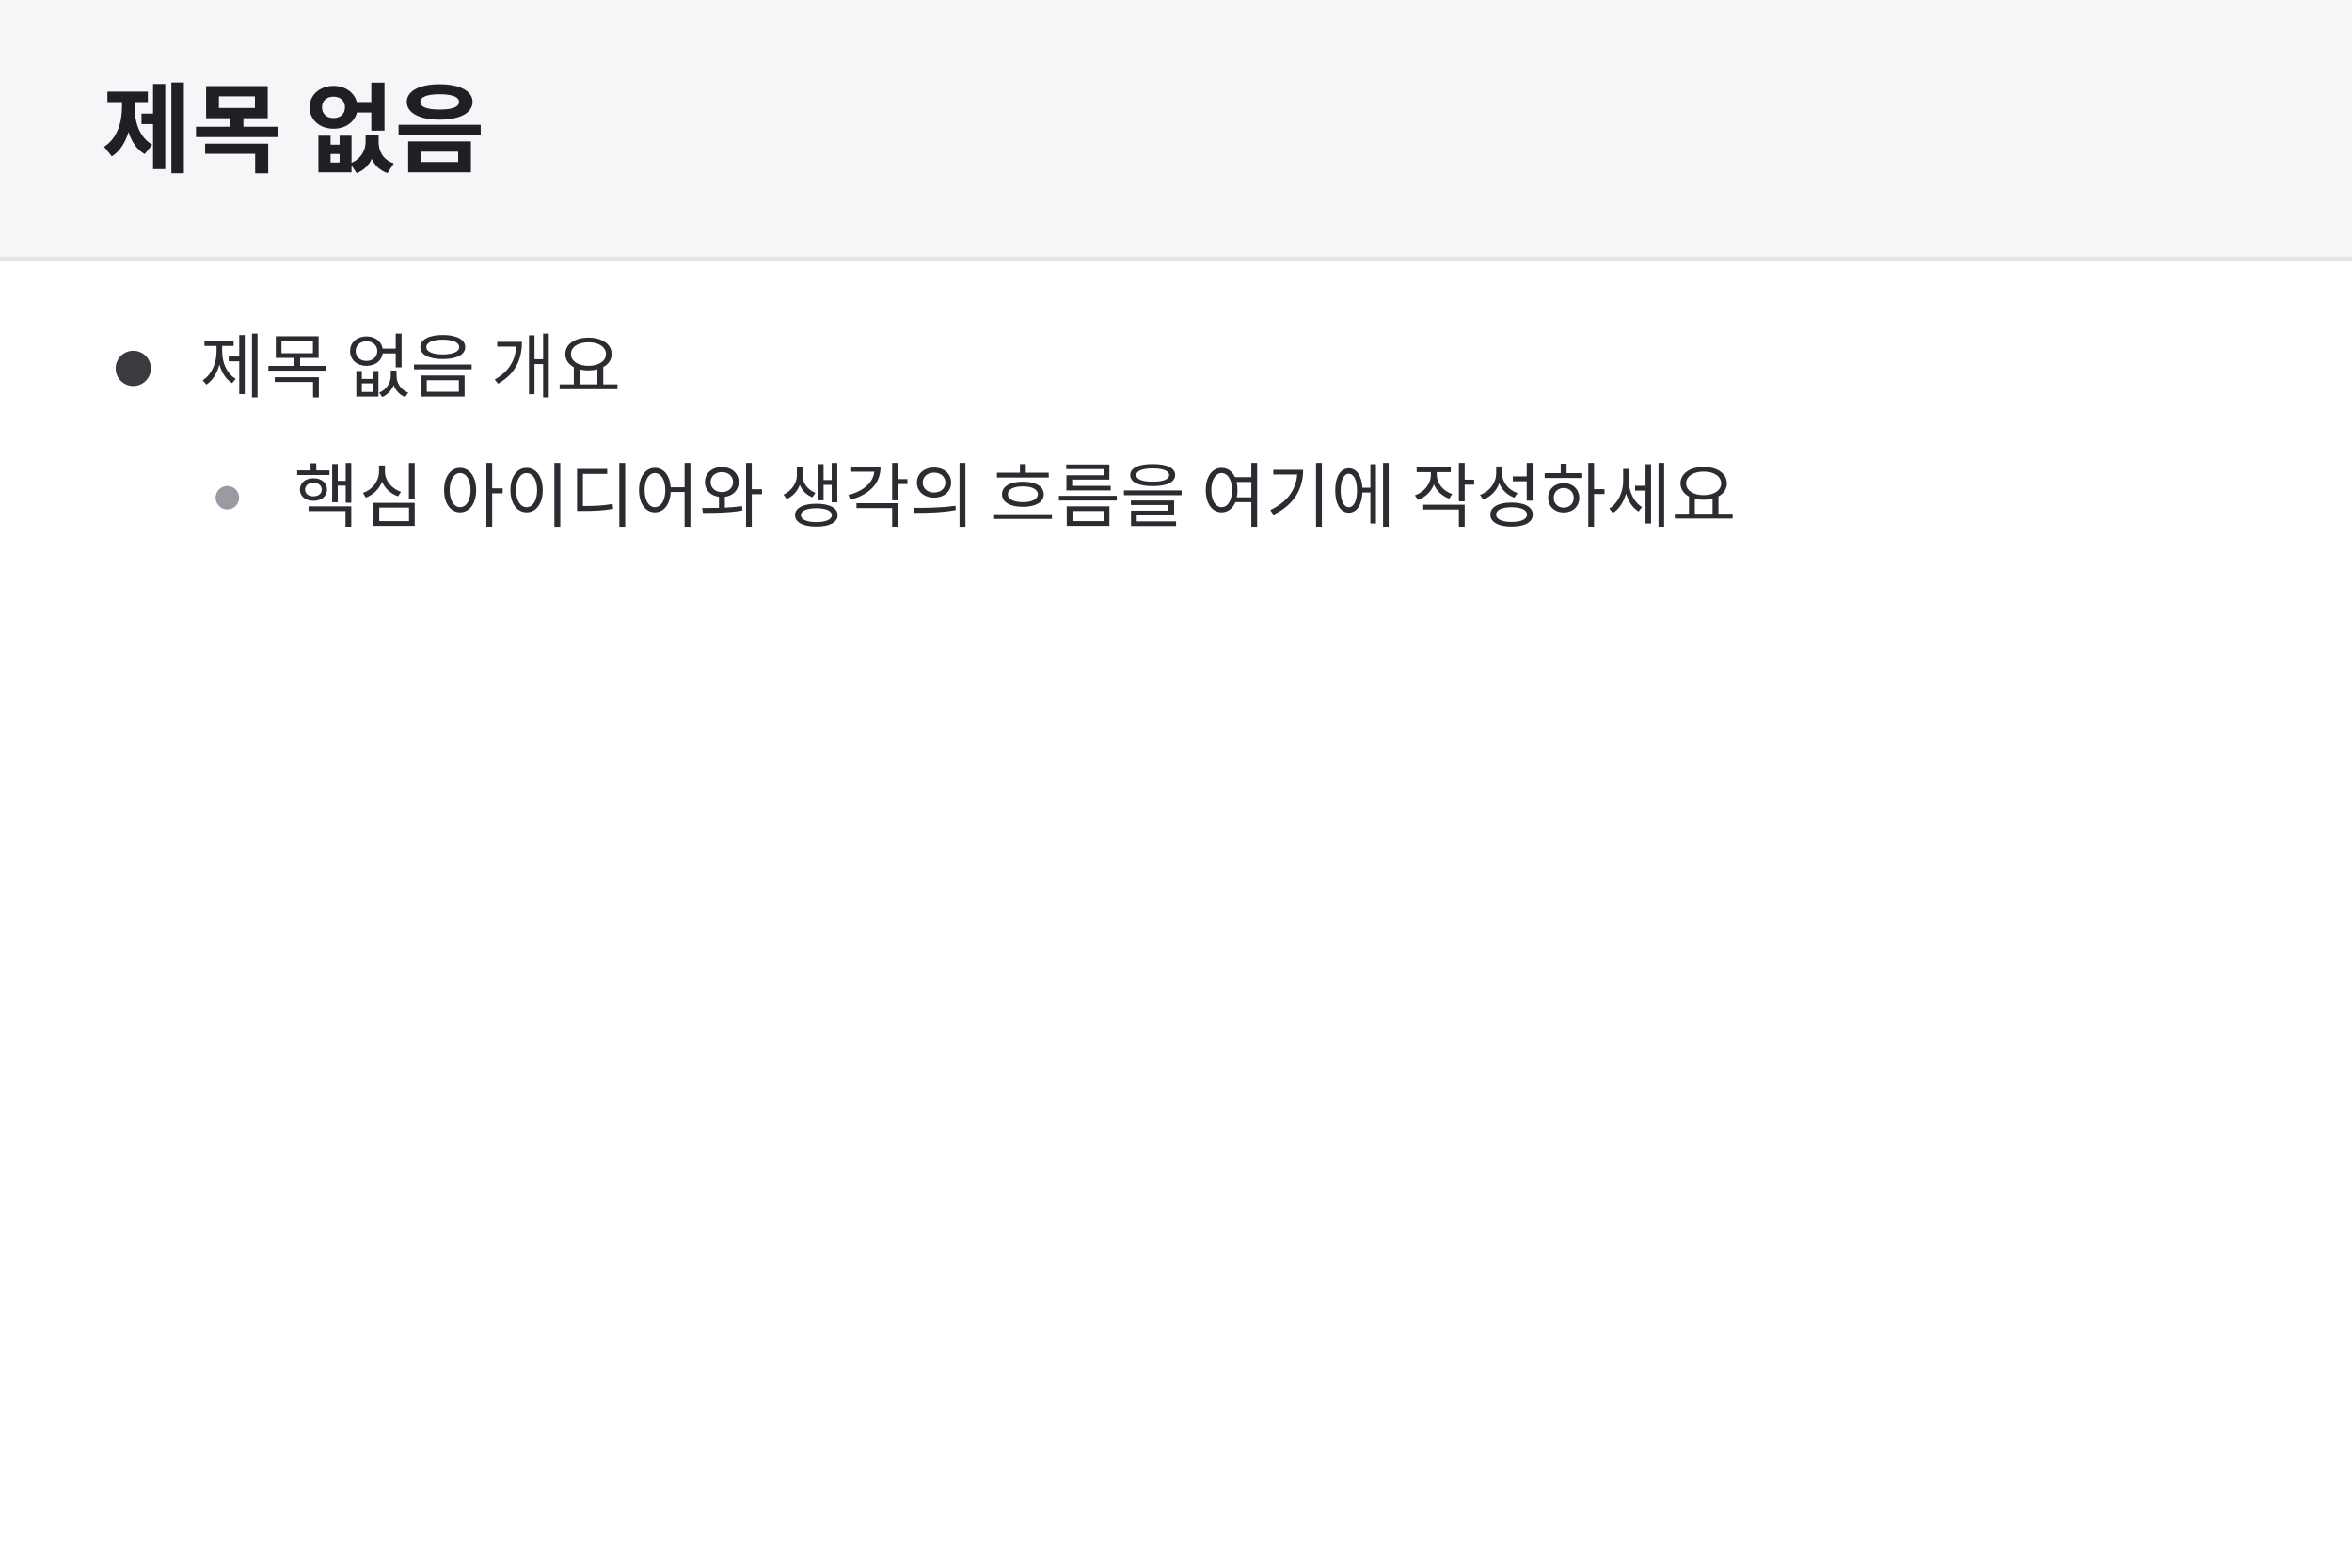
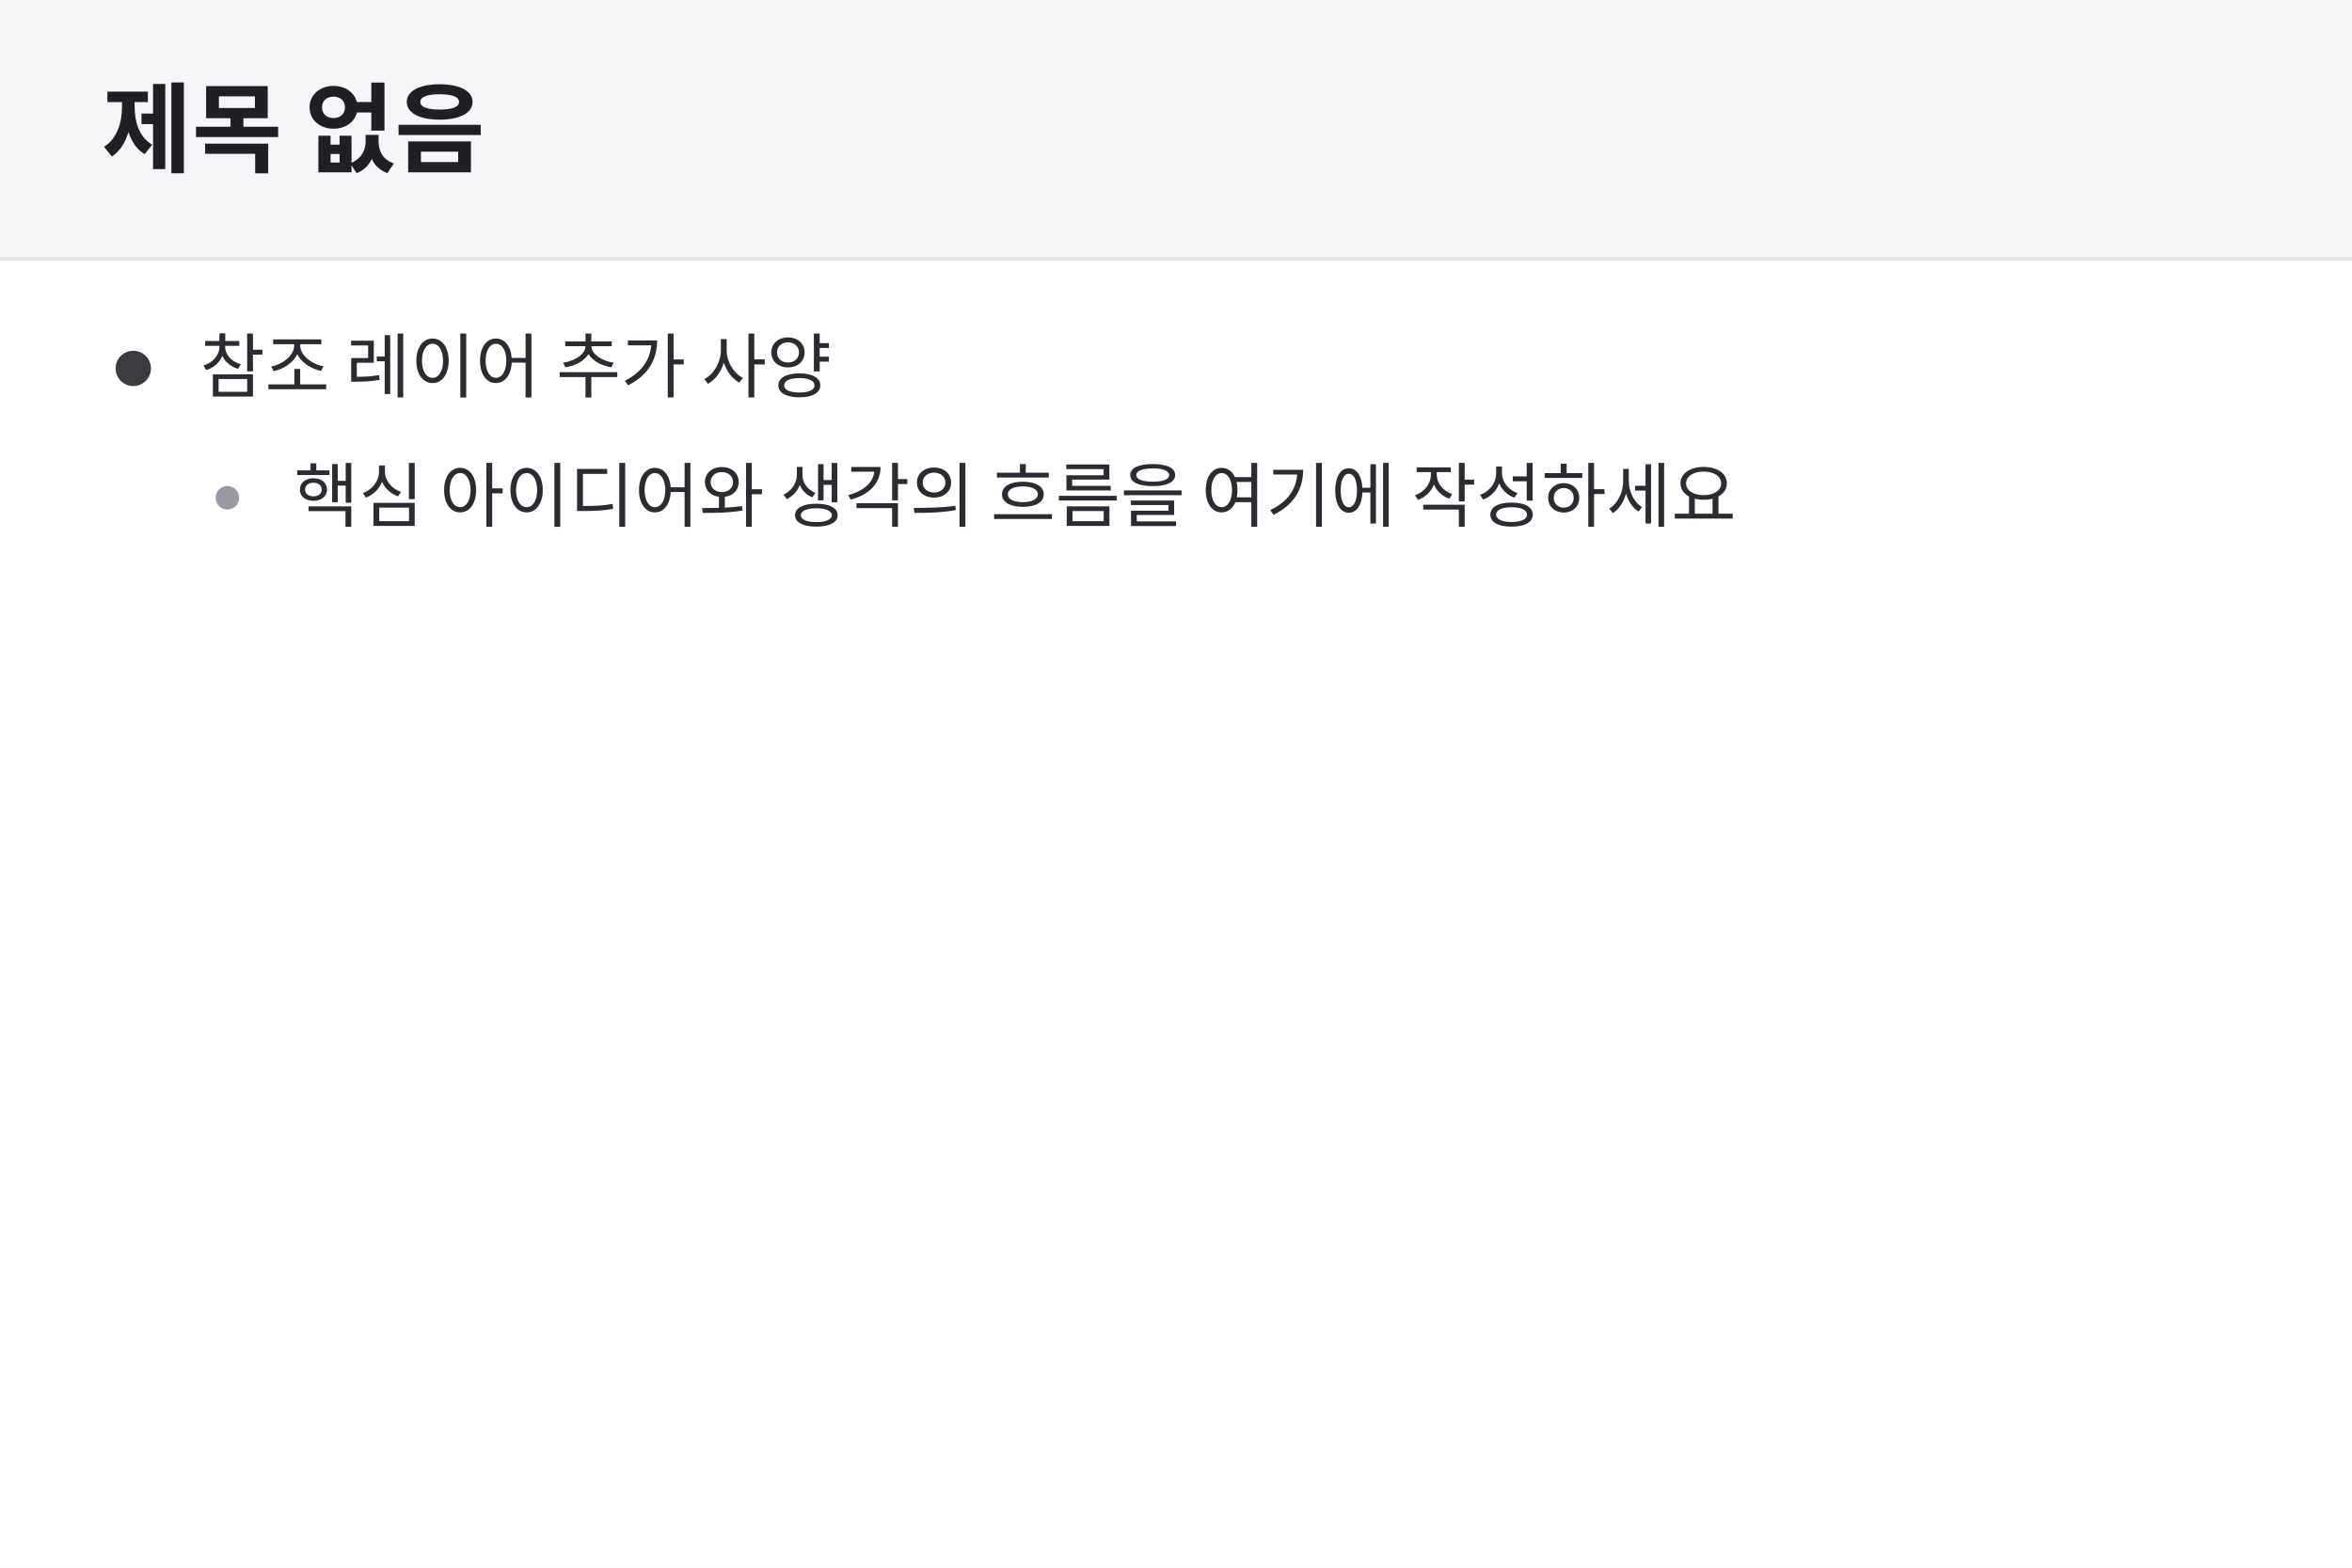
<svg xmlns="http://www.w3.org/2000/svg" viewBox="0 0 600 400" width="600" height="400">
  <defs>
    <linearGradient id="f" x1="0" y1="0" x2="0" y2="1">
      <stop offset="0" stop-color="#fff" stop-opacity="0" />
      <stop offset="1" stop-color="#fff" />
    </linearGradient>
  </defs>
  <rect width="600" height="400" fill="#ffffff" />
  <rect width="600" height="66" fill="#f6f6f8" />
  <line x1="0" y1="66" x2="600" y2="66" stroke="#e4e4e8" />
  <text x="26" y="42" font-family="'Pretendard','Noto Sans KR','Malgun Gothic','Apple SD Gothic Neo',sans-serif" font-size="25" font-weight="700" fill="#1f1f24">제목 없음</text>
  <circle cx="34" cy="94" r="4.5" fill="#3a3a40" />
-   <text x="51" y="100" font-family="'Pretendard','Noto Sans KR','Malgun Gothic','Apple SD Gothic Neo',sans-serif" font-size="18" fill="#2b2b31">제목 없음 개요</text>
+   <text x="51" y="100" font-family="'Pretendard','Noto Sans KR','Malgun Gothic','Apple SD Gothic Neo',sans-serif" font-size="18" fill="#2b2b31">참조 레이어 추가 사양</text>
  <circle cx="58" cy="127" r="3" fill="#9a9aa3" />
  <text x="75" y="133" font-family="'Pretendard','Noto Sans KR','Malgun Gothic','Apple SD Gothic Neo',sans-serif" font-size="18" fill="#2b2b31">핵심 아이디어와 생각의 흐름을 여기에 작성하세요</text>
  <rect x="0" y="352" width="600" height="48" fill="url(#f)" />
</svg>
